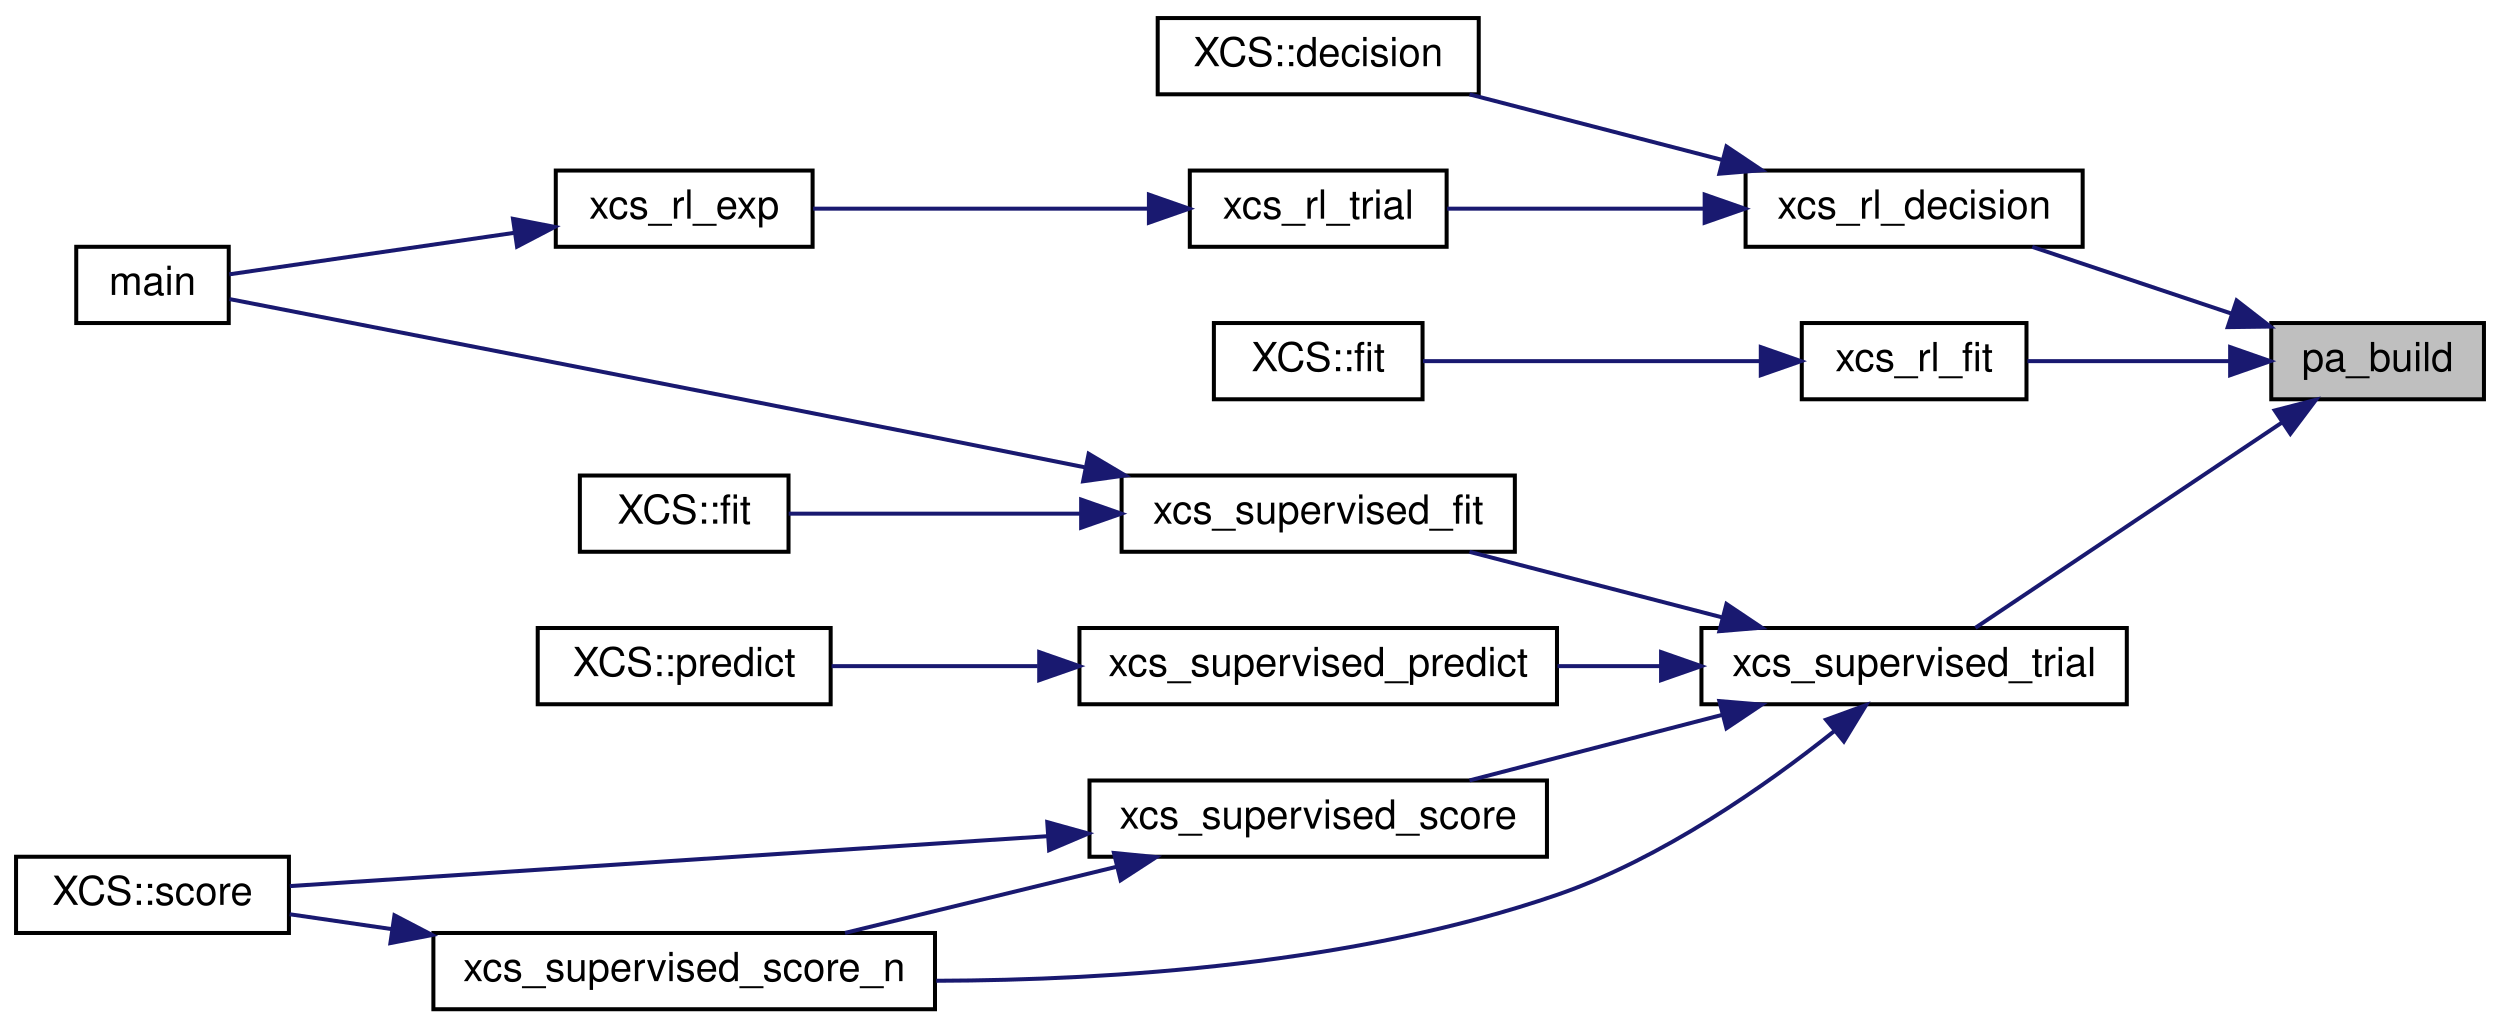
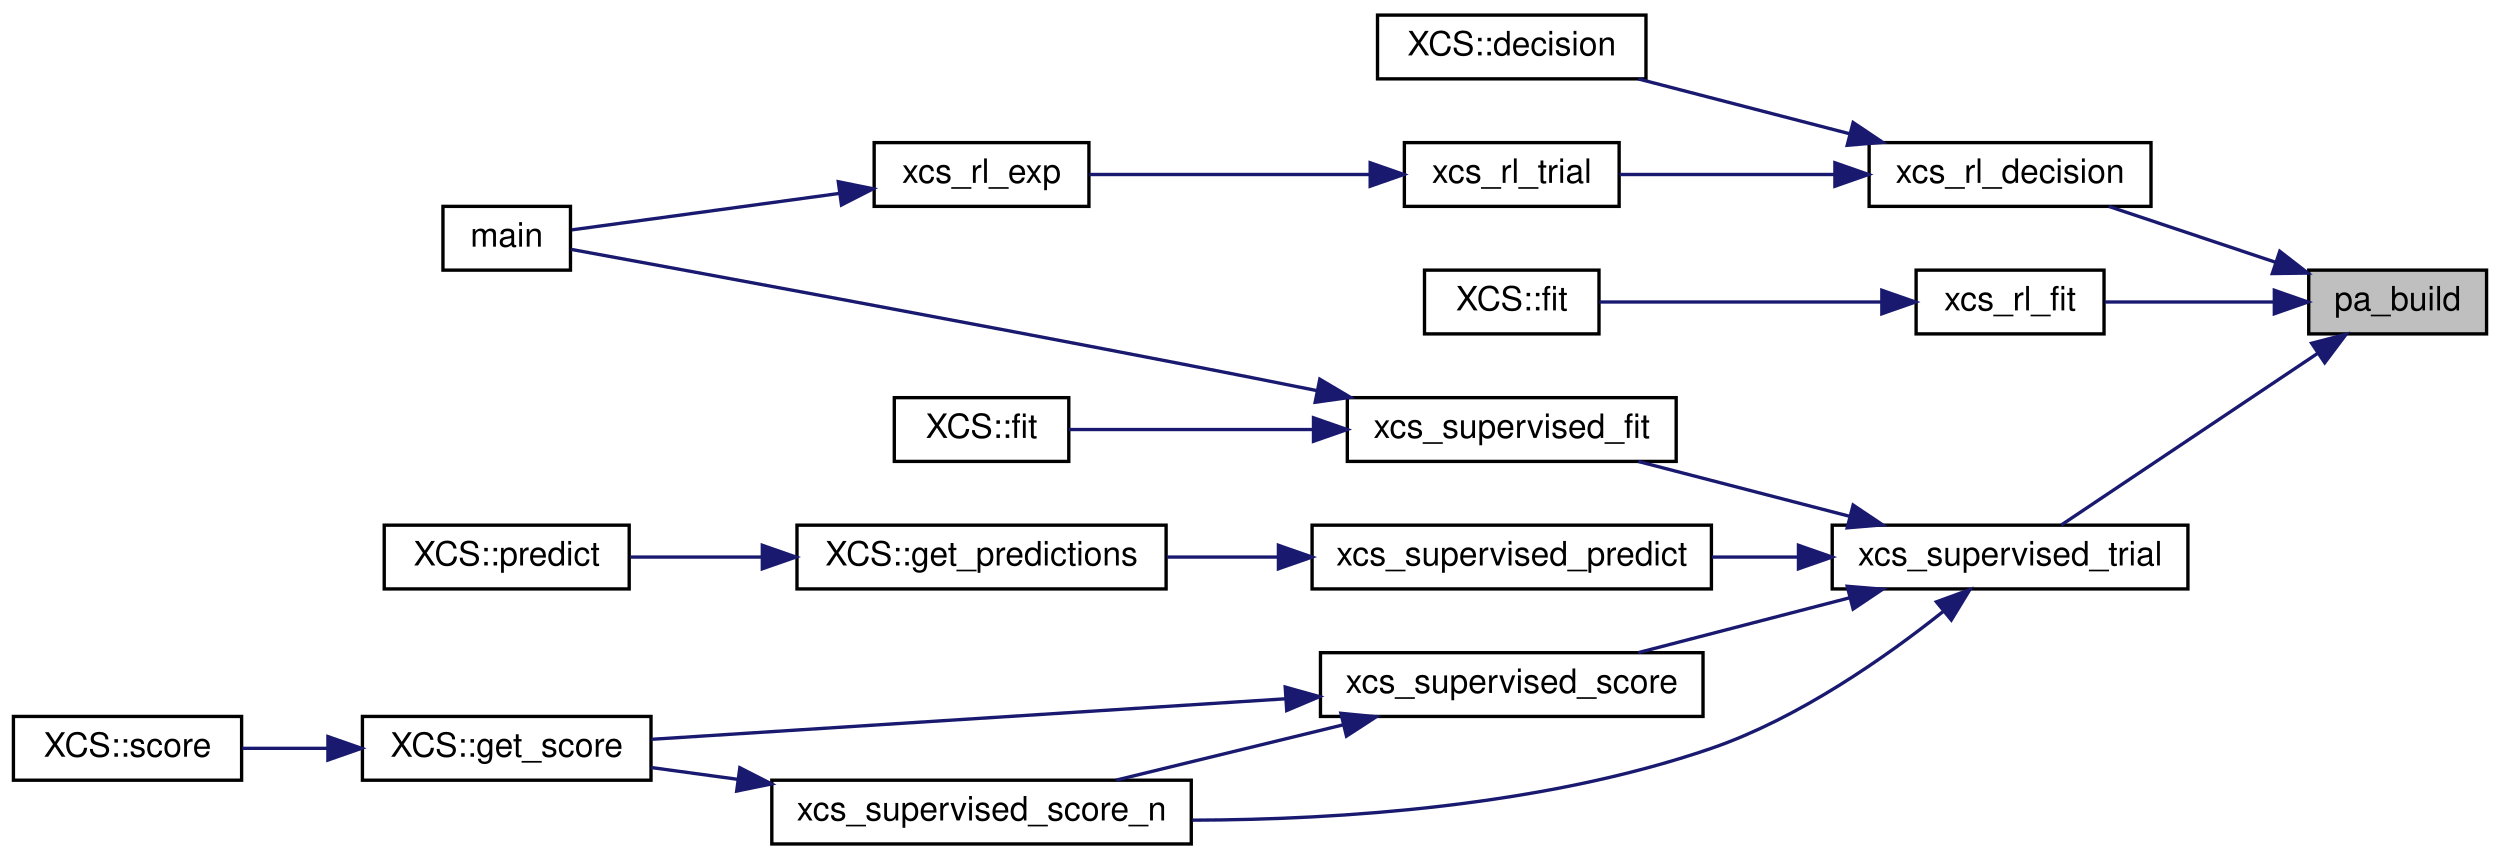
- <svg xmlns="http://www.w3.org/2000/svg" xmlns:xlink="http://www.w3.org/1999/xlink" width="623pt" height="256pt" viewBox="0.00 0.00 623.00 256.00">
+ <svg xmlns="http://www.w3.org/2000/svg" xmlns:xlink="http://www.w3.org/1999/xlink" width="745pt" height="256pt" viewBox="0.00 0.00 745.00 256.00">
  <g id="graph0" class="graph" transform="scale(1 1) rotate(0) translate(4 252)">
    <g id="node1" class="node">
      <g id="a_node1">
        <a xlink:title="Builds the prediction array for the specified input.">
-           <polygon fill="#bfbfbf" stroke="black" points="562,-152.5 562,-171.5 615,-171.5 615,-152.5 562,-152.5" />
-           <text text-anchor="middle" x="588.5" y="-159.5" font-family="Helvetica,sans-Serif" font-size="10.00">pa_build</text>
+           <polygon fill="#bfbfbf" stroke="black" points="684,-152.5 684,-171.5 737,-171.5 737,-152.5 684,-152.5" />
+           <text text-anchor="middle" x="710.5" y="-159.5" font-family="Helvetica,sans-Serif" font-size="10.00">pa_build</text>
        </a>
      </g>
    </g>
    <g id="node2" class="node">
      <g id="a_node2">
        <a xlink:href="xcs__rl_8c.html#a6501735ba3cba5c77c1b8ad0aad0b26a" target="_top" xlink:title="Selects an action to perform in a reinforcement learning problem.">
-           <polygon fill="none" stroke="black" points="431,-190.5 431,-209.5 515,-209.5 515,-190.5 431,-190.5" />
-           <text text-anchor="middle" x="473" y="-197.5" font-family="Helvetica,sans-Serif" font-size="10.00">xcs_rl_decision</text>
+           <polygon fill="none" stroke="black" points="553,-190.5 553,-209.5 637,-209.5 637,-190.5 553,-190.5" />
+           <text text-anchor="middle" x="595" y="-197.5" font-family="Helvetica,sans-Serif" font-size="10.00">xcs_rl_decision</text>
        </a>
      </g>
    </g>
    <g id="edge1" class="edge">
-       <path fill="none" stroke="midnightblue" d="M552.18,-173.82C536.18,-179.18 517.52,-185.43 502.44,-190.48" />
-       <polygon fill="midnightblue" stroke="midnightblue" points="553.37,-177.12 561.75,-170.62 551.15,-170.48 553.37,-177.12" />
+       <path fill="none" stroke="midnightblue" d="M674.18,-173.82C658.18,-179.18 639.52,-185.43 624.44,-190.48" />
+       <polygon fill="midnightblue" stroke="midnightblue" points="675.37,-177.12 683.75,-170.62 673.15,-170.48 675.37,-177.12" />
    </g>
    <g id="node7" class="node">
      <g id="a_node7">
        <a xlink:href="xcs__rl_8c.html#a391abf9bd2540ff284f822b30899c438" target="_top" xlink:title="Creates and updates an action set for a given (state, action, reward).">
-           <polygon fill="none" stroke="black" points="445,-152.5 445,-171.5 501,-171.5 501,-152.5 445,-152.5" />
-           <text text-anchor="middle" x="473" y="-159.5" font-family="Helvetica,sans-Serif" font-size="10.00">xcs_rl_fit</text>
+           <polygon fill="none" stroke="black" points="567,-152.5 567,-171.5 623,-171.5 623,-152.5 567,-152.5" />
+           <text text-anchor="middle" x="595" y="-159.5" font-family="Helvetica,sans-Serif" font-size="10.00">xcs_rl_fit</text>
        </a>
      </g>
    </g>
    <g id="edge6" class="edge">
-       <path fill="none" stroke="midnightblue" d="M551.5,-162C535.22,-162 516.31,-162 501.24,-162" />
-       <polygon fill="midnightblue" stroke="midnightblue" points="551.75,-165.5 561.75,-162 551.75,-158.5 551.75,-165.5" />
+       <path fill="none" stroke="midnightblue" d="M673.5,-162C657.22,-162 638.31,-162 623.24,-162" />
+       <polygon fill="midnightblue" stroke="midnightblue" points="673.75,-165.5 683.75,-162 673.75,-158.5 673.75,-165.5" />
    </g>
    <g id="node9" class="node">
      <g id="a_node9">
-         <a xlink:href="xcs__supervised_8c.html#a836aae9ec3055625d1c464d41746a7b9" target="_top" xlink:title="Executes a single XCSF trial.">
-           <polygon fill="none" stroke="black" points="420,-76.5 420,-95.5 526,-95.5 526,-76.5 420,-76.5" />
-           <text text-anchor="middle" x="473" y="-83.5" font-family="Helvetica,sans-Serif" font-size="10.00">xcs_supervised_trial</text>
+         <a xlink:href="xcs__supervised_8c.html#a8e376723db7b6786507d5ea6add9f650" target="_top" xlink:title="Executes a single XCSF trial.">
+           <polygon fill="none" stroke="black" points="542,-76.5 542,-95.5 648,-95.5 648,-76.5 542,-76.5" />
+           <text text-anchor="middle" x="595" y="-83.5" font-family="Helvetica,sans-Serif" font-size="10.00">xcs_supervised_trial</text>
        </a>
      </g>
    </g>
    <g id="edge8" class="edge">
-       <path fill="none" stroke="midnightblue" d="M564.71,-146.74C541.89,-131.46 507.47,-108.41 488.26,-95.55" />
-       <polygon fill="midnightblue" stroke="midnightblue" points="562.87,-149.72 573.13,-152.37 566.76,-143.9 562.87,-149.72" />
+       <path fill="none" stroke="midnightblue" d="M686.71,-146.74C663.89,-131.46 629.47,-108.41 610.26,-95.55" />
+       <polygon fill="midnightblue" stroke="midnightblue" points="684.87,-149.72 695.13,-152.37 688.76,-143.9 684.87,-149.72" />
    </g>
    <g id="node3" class="node">
      <g id="a_node3">
        <a xlink:href="classXCS.html#ac6003941812bd2c70ea443dd63bd59d0" target="_top" xlink:title="Selects an action to perform in a reinforcement learning problem.">
-           <polygon fill="none" stroke="black" points="284.5,-228.5 284.5,-247.5 364.5,-247.5 364.5,-228.5 284.5,-228.5" />
-           <text text-anchor="middle" x="324.5" y="-235.5" font-family="Helvetica,sans-Serif" font-size="10.00">XCS::decision</text>
+           <polygon fill="none" stroke="black" points="406.5,-228.5 406.5,-247.5 486.5,-247.5 486.5,-228.5 406.5,-228.5" />
+           <text text-anchor="middle" x="446.5" y="-235.5" font-family="Helvetica,sans-Serif" font-size="10.00">XCS::decision</text>
        </a>
      </g>
    </g>
    <g id="edge2" class="edge">
-       <path fill="none" stroke="midnightblue" d="M425.3,-212.11C404.9,-217.4 381.32,-223.52 362.2,-228.48" />
-       <polygon fill="midnightblue" stroke="midnightblue" points="426.23,-215.49 435.03,-209.59 424.47,-208.71 426.23,-215.49" />
+       <path fill="none" stroke="midnightblue" d="M547.3,-212.11C526.9,-217.4 503.32,-223.52 484.2,-228.48" />
+       <polygon fill="midnightblue" stroke="midnightblue" points="548.23,-215.49 557.03,-209.59 546.47,-208.71 548.23,-215.49" />
    </g>
    <g id="node4" class="node">
      <g id="a_node4">
        <a xlink:href="xcs__rl_8c.html#a8171cd945b56ed0a4563f9dcd89438e3" target="_top" xlink:title="Executes a reinforcement learning trial using a built-in environment.">
-           <polygon fill="none" stroke="black" points="292.5,-190.5 292.5,-209.5 356.5,-209.5 356.5,-190.5 292.5,-190.5" />
-           <text text-anchor="middle" x="324.5" y="-197.5" font-family="Helvetica,sans-Serif" font-size="10.00">xcs_rl_trial</text>
+           <polygon fill="none" stroke="black" points="414.5,-190.5 414.5,-209.5 478.5,-209.5 478.5,-190.5 414.5,-190.5" />
+           <text text-anchor="middle" x="446.5" y="-197.5" font-family="Helvetica,sans-Serif" font-size="10.00">xcs_rl_trial</text>
        </a>
      </g>
    </g>
    <g id="edge3" class="edge">
-       <path fill="none" stroke="midnightblue" d="M420.59,-200C399.26,-200 375.21,-200 356.64,-200" />
-       <polygon fill="midnightblue" stroke="midnightblue" points="420.8,-203.5 430.8,-200 420.8,-196.5 420.8,-203.5" />
+       <path fill="none" stroke="midnightblue" d="M542.59,-200C521.26,-200 497.21,-200 478.64,-200" />
+       <polygon fill="midnightblue" stroke="midnightblue" points="542.8,-203.5 552.8,-200 542.8,-196.5 542.8,-203.5" />
    </g>
    <g id="node5" class="node">
      <g id="a_node5">
        <a xlink:href="xcs__rl_8c.html#adb4c284d19eeaed2b4a629f9b939ed20" target="_top" xlink:title="Executes a reinforcement learning experiment.">
-           <polygon fill="none" stroke="black" points="134.5,-190.5 134.5,-209.5 198.5,-209.5 198.5,-190.5 134.5,-190.5" />
-           <text text-anchor="middle" x="166.5" y="-197.5" font-family="Helvetica,sans-Serif" font-size="10.00">xcs_rl_exp</text>
+           <polygon fill="none" stroke="black" points="256.5,-190.5 256.5,-209.5 320.5,-209.5 320.5,-190.5 256.5,-190.5" />
+           <text text-anchor="middle" x="288.5" y="-197.5" font-family="Helvetica,sans-Serif" font-size="10.00">xcs_rl_exp</text>
        </a>
      </g>
    </g>
    <g id="edge4" class="edge">
-       <path fill="none" stroke="midnightblue" d="M282.28,-200C256.06,-200 222.65,-200 198.64,-200" />
-       <polygon fill="midnightblue" stroke="midnightblue" points="282.31,-203.5 292.31,-200 282.31,-196.5 282.31,-203.5" />
+       <path fill="none" stroke="midnightblue" d="M404.28,-200C378.06,-200 344.65,-200 320.64,-200" />
+       <polygon fill="midnightblue" stroke="midnightblue" points="404.31,-203.5 414.31,-200 404.31,-196.5 404.31,-203.5" />
    </g>
    <g id="node6" class="node">
      <g id="a_node6">
        <a xlink:href="main_8c.html#a3c04138a5bfe5d72780bb7e82a18e627" target="_top" xlink:title=" ">
-           <polygon fill="none" stroke="black" points="15,-171.5 15,-190.5 53,-190.5 53,-171.5 15,-171.5" />
-           <text text-anchor="middle" x="34" y="-178.5" font-family="Helvetica,sans-Serif" font-size="10.00">main</text>
+           <polygon fill="none" stroke="black" points="128,-171.5 128,-190.5 166,-190.5 166,-171.5 128,-171.5" />
+           <text text-anchor="middle" x="147" y="-178.5" font-family="Helvetica,sans-Serif" font-size="10.00">main</text>
        </a>
      </g>
    </g>
    <g id="edge5" class="edge">
-       <path fill="none" stroke="midnightblue" d="M124.34,-194.01C100.42,-190.52 71.47,-186.31 53.14,-183.64" />
-       <polygon fill="midnightblue" stroke="midnightblue" points="123.84,-197.47 134.24,-195.45 124.85,-190.54 123.84,-197.47" />
+       <path fill="none" stroke="midnightblue" d="M246.04,-194.35C219.57,-190.75 186.54,-186.25 166.38,-183.5" />
+       <polygon fill="midnightblue" stroke="midnightblue" points="245.81,-197.85 256.19,-195.74 246.76,-190.92 245.81,-197.85" />
    </g>
    <g id="node8" class="node">
      <g id="a_node8">
        <a xlink:href="classXCS.html#ac12768292958a714a726b1c029e9616a" target="_top" xlink:title="Creates/updates an action set for a given (state, action, reward).">
-           <polygon fill="none" stroke="black" points="298.5,-152.5 298.5,-171.5 350.5,-171.5 350.5,-152.5 298.5,-152.5" />
-           <text text-anchor="middle" x="324.5" y="-159.5" font-family="Helvetica,sans-Serif" font-size="10.00">XCS::fit</text>
+           <polygon fill="none" stroke="black" points="420.5,-152.5 420.5,-171.5 472.5,-171.5 472.5,-152.5 420.5,-152.5" />
+           <text text-anchor="middle" x="446.5" y="-159.5" font-family="Helvetica,sans-Serif" font-size="10.00">XCS::fit</text>
        </a>
      </g>
    </g>
    <g id="edge7" class="edge">
-       <path fill="none" stroke="midnightblue" d="M434.77,-162C408.41,-162 373.76,-162 350.61,-162" />
-       <polygon fill="midnightblue" stroke="midnightblue" points="434.79,-165.5 444.79,-162 434.79,-158.5 434.79,-165.5" />
+       <path fill="none" stroke="midnightblue" d="M556.77,-162C530.41,-162 495.76,-162 472.61,-162" />
+       <polygon fill="midnightblue" stroke="midnightblue" points="556.79,-165.5 566.79,-162 556.79,-158.5 556.79,-165.5" />
    </g>
    <g id="node10" class="node">
      <g id="a_node10">
        <a xlink:href="xcs__supervised_8c.html#aac1347b7b83576d581a1b725b4c84e56" target="_top" xlink:title="Executes MAX_TRIALS number of XCSF learning iterations using the training data and test iterations us...">
-           <polygon fill="none" stroke="black" points="275.5,-114.5 275.5,-133.5 373.5,-133.5 373.5,-114.5 275.5,-114.5" />
-           <text text-anchor="middle" x="324.5" y="-121.5" font-family="Helvetica,sans-Serif" font-size="10.00">xcs_supervised_fit</text>
+           <polygon fill="none" stroke="black" points="397.5,-114.5 397.5,-133.5 495.5,-133.5 495.5,-114.5 397.5,-114.5" />
+           <text text-anchor="middle" x="446.5" y="-121.5" font-family="Helvetica,sans-Serif" font-size="10.00">xcs_supervised_fit</text>
        </a>
      </g>
    </g>
    <g id="edge9" class="edge">
-       <path fill="none" stroke="midnightblue" d="M425.3,-98.11C404.9,-103.4 381.32,-109.52 362.2,-114.48" />
-       <polygon fill="midnightblue" stroke="midnightblue" points="426.23,-101.49 435.03,-95.59 424.47,-94.71 426.23,-101.49" />
+       <path fill="none" stroke="midnightblue" d="M547.3,-98.11C526.9,-103.4 503.32,-109.52 484.2,-114.48" />
+       <polygon fill="midnightblue" stroke="midnightblue" points="548.23,-101.49 557.03,-95.59 546.47,-94.71 548.23,-101.49" />
    </g>
    <g id="node12" class="node">
      <g id="a_node12">
-         <a xlink:href="xcs__supervised_8c.html#a2dc51452fdb0be0e27fd3ebfe6041474" target="_top" xlink:title="Calculates the XCSF predictions for the provided input.">
-           <polygon fill="none" stroke="black" points="265,-76.5 265,-95.5 384,-95.5 384,-76.5 265,-76.5" />
-           <text text-anchor="middle" x="324.5" y="-83.5" font-family="Helvetica,sans-Serif" font-size="10.00">xcs_supervised_predict</text>
+         <a xlink:href="xcs__supervised_8c.html#ae4791c1daf0baaa6615f70332657aadb" target="_top" xlink:title="Calculates the XCSF predictions for the provided input.">
+           <polygon fill="none" stroke="black" points="387,-76.5 387,-95.5 506,-95.5 506,-76.5 387,-76.5" />
+           <text text-anchor="middle" x="446.5" y="-83.5" font-family="Helvetica,sans-Serif" font-size="10.00">xcs_supervised_predict</text>
        </a>
      </g>
    </g>
    <g id="edge12" class="edge">
-       <path fill="none" stroke="midnightblue" d="M409.72,-86C401.23,-86 392.55,-86 384.13,-86" />
-       <polygon fill="midnightblue" stroke="midnightblue" points="409.94,-89.5 419.94,-86 409.94,-82.5 409.94,-89.5" />
-     </g>
-     <g id="node14" class="node">
-       <g id="a_node14">
-         <a xlink:href="xcs__supervised_8c.html#ae05de18a53511ba46b2a6a733c780580" target="_top" xlink:title="Calculates the XCSF error for the input data.">
-           <polygon fill="none" stroke="black" points="267.5,-38.5 267.5,-57.5 381.5,-57.5 381.5,-38.5 267.5,-38.5" />
-           <text text-anchor="middle" x="324.5" y="-45.5" font-family="Helvetica,sans-Serif" font-size="10.00">xcs_supervised_score</text>
-         </a>
-       </g>
-     </g>
-     <g id="edge14" class="edge">
-       <path fill="none" stroke="midnightblue" d="M425.3,-73.89C404.9,-68.6 381.32,-62.48 362.2,-57.52" />
-       <polygon fill="midnightblue" stroke="midnightblue" points="424.47,-77.29 435.03,-76.41 426.23,-70.51 424.47,-77.29" />
-     </g>
-     <g id="node16" class="node">
-       <g id="a_node16">
-         <a xlink:href="xcs__supervised_8c.html#a56ec80025279785376a569ec0130c29f" target="_top" xlink:title="Calculates the XCSF error for a subsample of the input data.">
-           <polygon fill="none" stroke="black" points="104,-0.5 104,-19.5 229,-19.5 229,-0.5 104,-0.5" />
-           <text text-anchor="middle" x="166.5" y="-7.5" font-family="Helvetica,sans-Serif" font-size="10.00">xcs_supervised_score_n</text>
-         </a>
-       </g>
-     </g>
-     <g id="edge18" class="edge">
-       <path fill="none" stroke="midnightblue" d="M453.04,-69.76C436.14,-56.3 410.09,-37.97 384,-29 333.87,-11.76 273.55,-7.72 229.33,-7.59" />
-       <polygon fill="midnightblue" stroke="midnightblue" points="451.05,-72.65 461,-76.28 455.49,-67.24 451.05,-72.65" />
+       <path fill="none" stroke="midnightblue" d="M531.72,-86C523.23,-86 514.55,-86 506.13,-86" />
+       <polygon fill="midnightblue" stroke="midnightblue" points="531.94,-89.5 541.94,-86 531.94,-82.5 531.94,-89.5" />
+     </g>
+     <g id="node15" class="node">
+       <g id="a_node15">
+         <a xlink:href="xcs__supervised_8c.html#a535e3dbbf0f80e64a4e9b1c700e51f40" target="_top" xlink:title="Calculates the XCSF error for the input data.">
+           <polygon fill="none" stroke="black" points="389.5,-38.5 389.5,-57.5 503.5,-57.5 503.5,-38.5 389.5,-38.5" />
+           <text text-anchor="middle" x="446.5" y="-45.5" font-family="Helvetica,sans-Serif" font-size="10.00">xcs_supervised_score</text>
+         </a>
+       </g>
+     </g>
+     <g id="edge15" class="edge">
+       <path fill="none" stroke="midnightblue" d="M547.3,-73.89C526.9,-68.6 503.32,-62.48 484.2,-57.52" />
+       <polygon fill="midnightblue" stroke="midnightblue" points="546.47,-77.29 557.03,-76.41 548.23,-70.51 546.47,-77.29" />
+     </g>
+     <g id="node18" class="node">
+       <g id="a_node18">
+         <a xlink:href="xcs__supervised_8c.html#a9ab2bb39625aea84c716901a95a4326e" target="_top" xlink:title="Calculates the XCSF error for a subsample of the input data.">
+           <polygon fill="none" stroke="black" points="226,-0.5 226,-19.5 351,-19.5 351,-0.5 226,-0.5" />
+           <text text-anchor="middle" x="288.5" y="-7.5" font-family="Helvetica,sans-Serif" font-size="10.00">xcs_supervised_score_n</text>
+         </a>
+       </g>
+     </g>
+     <g id="edge20" class="edge">
+       <path fill="none" stroke="midnightblue" d="M575.04,-69.76C558.14,-56.3 532.09,-37.97 506,-29 455.87,-11.76 395.55,-7.72 351.33,-7.59" />
+       <polygon fill="midnightblue" stroke="midnightblue" points="573.05,-72.65 583,-76.28 577.49,-67.24 573.05,-72.65" />
    </g>
    <g id="edge11" class="edge">
-       <path fill="none" stroke="midnightblue" d="M266.26,-135.56C253.97,-138.02 241.05,-140.61 229,-143 164.37,-155.83 87.56,-170.79 53.19,-177.47" />
-       <polygon fill="midnightblue" stroke="midnightblue" points="267.29,-138.92 276.4,-133.52 265.91,-132.06 267.29,-138.92" />
+       <path fill="none" stroke="midnightblue" d="M388.27,-135.63C375.98,-138.1 363.06,-140.66 351,-143 282.89,-156.22 201.77,-171.17 166.21,-177.68" />
+       <polygon fill="midnightblue" stroke="midnightblue" points="389.3,-139 398.42,-133.59 387.92,-132.13 389.3,-139" />
    </g>
    <g id="node11" class="node">
      <g id="a_node11">
        <a xlink:href="classXCS.html#a3f8168ffade2d933d0971625200f1d92" target="_top" xlink:title="Executes MAX_TRIALS number of XCSF learning iterations using the provided training data.">
-           <polygon fill="none" stroke="black" points="140.5,-114.5 140.5,-133.5 192.5,-133.5 192.5,-114.5 140.5,-114.5" />
-           <text text-anchor="middle" x="166.5" y="-121.5" font-family="Helvetica,sans-Serif" font-size="10.00">XCS::fit</text>
+           <polygon fill="none" stroke="black" points="262.5,-114.5 262.5,-133.5 314.5,-133.5 314.5,-114.5 262.5,-114.5" />
+           <text text-anchor="middle" x="288.5" y="-121.5" font-family="Helvetica,sans-Serif" font-size="10.00">XCS::fit</text>
        </a>
      </g>
    </g>
    <g id="edge10" class="edge">
-       <path fill="none" stroke="midnightblue" d="M265.24,-124C240.15,-124 212.13,-124 192.55,-124" />
-       <polygon fill="midnightblue" stroke="midnightblue" points="265.42,-127.5 275.42,-124 265.42,-120.5 265.42,-127.5" />
+       <path fill="none" stroke="midnightblue" d="M387.24,-124C362.15,-124 334.13,-124 314.55,-124" />
+       <polygon fill="midnightblue" stroke="midnightblue" points="387.42,-127.5 397.42,-124 387.42,-120.5 387.42,-127.5" />
    </g>
    <g id="node13" class="node">
      <g id="a_node13">
-         <a xlink:href="classXCS.html#a4d7d398d90d5f695fcbfe0fa99354436" target="_top" xlink:title="Returns the XCSF prediction array for the provided input.">
-           <polygon fill="none" stroke="black" points="130,-76.5 130,-95.5 203,-95.5 203,-76.5 130,-76.5" />
-           <text text-anchor="middle" x="166.5" y="-83.5" font-family="Helvetica,sans-Serif" font-size="10.00">XCS::predict</text>
+         <a xlink:href="classXCS.html#a213bbab8324b5a60482e87f18a9ceaee" target="_top" xlink:title="Returns the XCSF prediction array for the provided input.">
+           <polygon fill="none" stroke="black" points="233.5,-76.5 233.5,-95.5 343.5,-95.5 343.5,-76.5 233.5,-76.5" />
+           <text text-anchor="middle" x="288.5" y="-83.5" font-family="Helvetica,sans-Serif" font-size="10.00">XCS::get_predictions</text>
        </a>
      </g>
    </g>
    <g id="edge13" class="edge">
-       <path fill="none" stroke="midnightblue" d="M254.62,-86C236.88,-86 218.51,-86 203.23,-86" />
-       <polygon fill="midnightblue" stroke="midnightblue" points="254.97,-89.5 264.97,-86 254.97,-82.5 254.97,-89.5" />
-     </g>
-     <g id="node15" class="node">
-       <g id="a_node15">
+       <path fill="none" stroke="midnightblue" d="M376.87,-86C365.77,-86 354.42,-86 343.72,-86" />
+       <polygon fill="midnightblue" stroke="midnightblue" points="376.97,-89.5 386.97,-86 376.97,-82.5 376.97,-89.5" />
+     </g>
+     <g id="node14" class="node">
+       <g id="a_node14">
+         <a xlink:href="classXCS.html#aa29ac60a35ac4874b65bb22deca6df0c" target="_top" xlink:title="Returns the XCSF prediction array for the provided input.">
+           <polygon fill="none" stroke="black" points="110.5,-76.5 110.5,-95.5 183.5,-95.5 183.5,-76.5 110.5,-76.5" />
+           <text text-anchor="middle" x="147" y="-83.5" font-family="Helvetica,sans-Serif" font-size="10.00">XCS::predict</text>
+         </a>
+       </g>
+     </g>
+     <g id="edge14" class="edge">
+       <path fill="none" stroke="midnightblue" d="M222.98,-86C209.55,-86 195.86,-86 183.91,-86" />
+       <polygon fill="midnightblue" stroke="midnightblue" points="223.17,-89.5 233.17,-86 223.17,-82.5 223.17,-89.5" />
+     </g>
+     <g id="node16" class="node">
+       <g id="a_node16">
+         <a xlink:href="classXCS.html#abe2ecac1d31f36659f70eb3ff9665bef" target="_top" xlink:title="Returns the error using N random samples from the provided data.">
+           <polygon fill="none" stroke="black" points="104,-19.5 104,-38.5 190,-38.5 190,-19.5 104,-19.5" />
+           <text text-anchor="middle" x="147" y="-26.5" font-family="Helvetica,sans-Serif" font-size="10.00">XCS::get_score</text>
+         </a>
+       </g>
+     </g>
+     <g id="edge16" class="edge">
+       <path fill="none" stroke="midnightblue" d="M379.06,-43.76C321.29,-40.07 239.33,-34.83 190.15,-31.69" />
+       <polygon fill="midnightblue" stroke="midnightblue" points="378.99,-47.26 389.19,-44.4 379.44,-40.27 378.99,-47.26" />
+     </g>
+     <g id="edge18" class="edge">
+       <path fill="none" stroke="midnightblue" d="M396.37,-36.03C374.51,-30.71 349.12,-24.52 328.58,-19.52" />
+       <polygon fill="midnightblue" stroke="midnightblue" points="395.59,-39.44 406.13,-38.41 397.25,-32.64 395.59,-39.44" />
+     </g>
+     <g id="node17" class="node">
+       <g id="a_node17">
        <a xlink:href="classXCS.html#a4bb9f3f8613abf7ba95837a03bbb931d" target="_top" xlink:title="Returns the error using N random samples from the provided data.">
          <polygon fill="none" stroke="black" points="0,-19.5 0,-38.5 68,-38.5 68,-19.5 0,-19.5" />
          <text text-anchor="middle" x="34" y="-26.5" font-family="Helvetica,sans-Serif" font-size="10.00">XCS::score</text>
        </a>
      </g>
    </g>
-     <g id="edge15" class="edge">
-       <path fill="none" stroke="midnightblue" d="M257.2,-43.63C198.15,-39.74 114.18,-34.21 68.23,-31.19" />
-       <polygon fill="midnightblue" stroke="midnightblue" points="256.98,-47.13 267.19,-44.29 257.44,-40.14 256.98,-47.13" />
-     </g>
-     <g id="edge16" class="edge">
-       <path fill="none" stroke="midnightblue" d="M274.37,-36.03C252.51,-30.71 227.12,-24.52 206.58,-19.52" />
-       <polygon fill="midnightblue" stroke="midnightblue" points="273.59,-39.44 284.13,-38.41 275.25,-32.64 273.59,-39.44" />
-     </g>
    <g id="edge17" class="edge">
-       <path fill="none" stroke="midnightblue" d="M93.64,-20.46C84.76,-21.75 76.06,-23.02 68.18,-24.17" />
-       <polygon fill="midnightblue" stroke="midnightblue" points="94.3,-23.9 103.69,-19 93.29,-16.98 94.3,-23.9" />
+       <path fill="none" stroke="midnightblue" d="M93.65,-29C84.98,-29 76.21,-29 68.19,-29" />
+       <polygon fill="midnightblue" stroke="midnightblue" points="93.72,-32.5 103.72,-29 93.72,-25.5 93.72,-32.5" />
+     </g>
+     <g id="edge19" class="edge">
+       <path fill="none" stroke="midnightblue" d="M215.92,-19.75C207.07,-20.95 198.25,-22.16 190.05,-23.27" />
+       <polygon fill="midnightblue" stroke="midnightblue" points="216.47,-23.21 225.91,-18.39 215.53,-16.27 216.47,-23.21" />
    </g>
  </g>
</svg>
